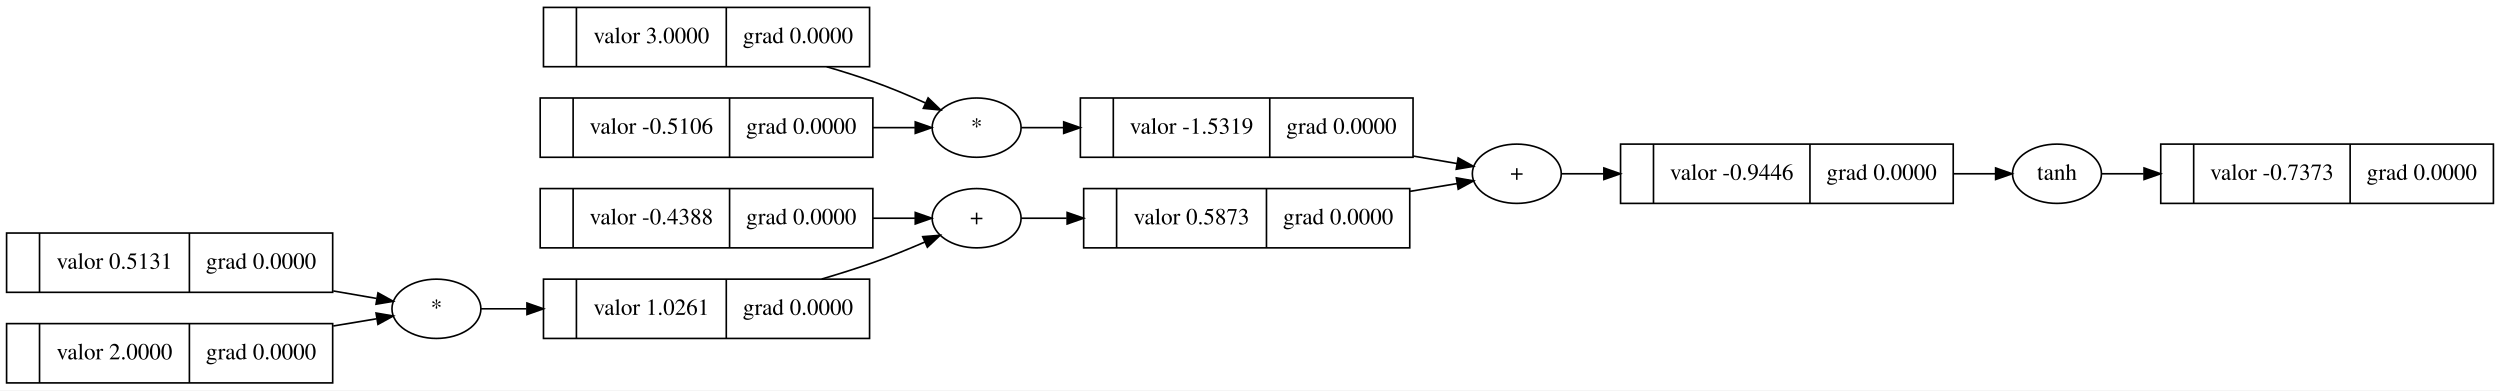
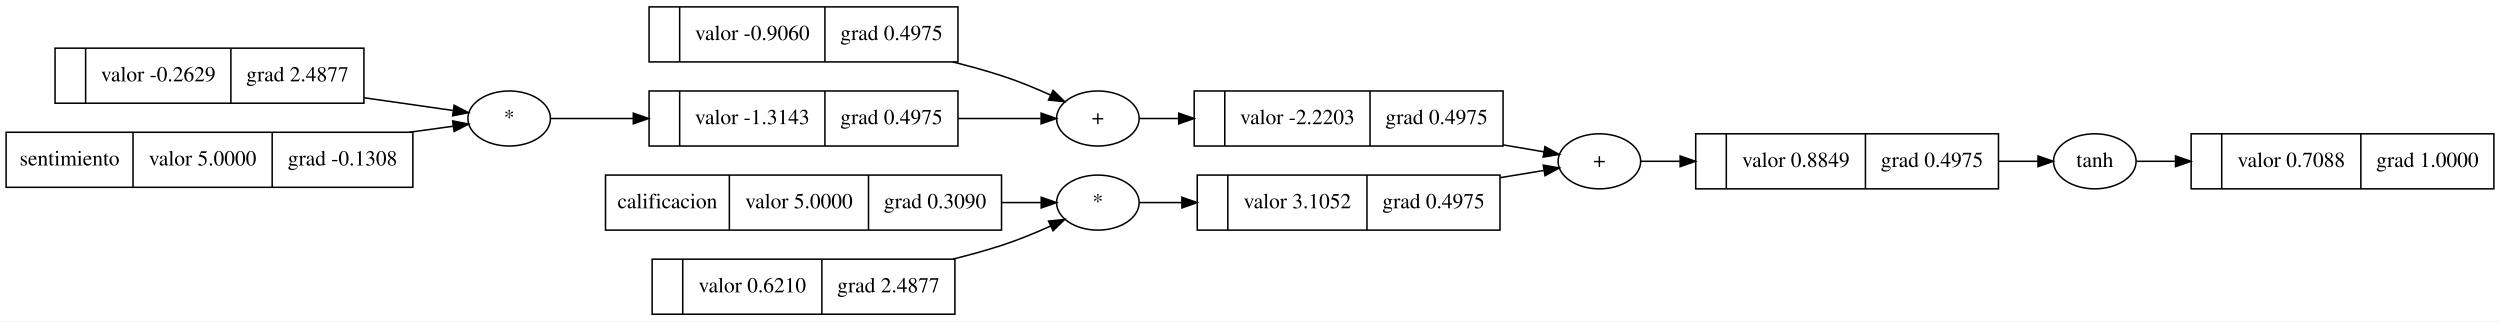
- <svg xmlns="http://www.w3.org/2000/svg" width="1518pt" height="237pt" viewBox="0.00 0.00 1518.00 237.00">
-   <g id="graph0" class="graph" transform="scale(1 1) rotate(0) translate(4 233)">
-     <polygon fill="#ffffff" stroke="transparent" points="-4,4 -4,-233 1514,-233 1514,4 -4,4" />
+ <svg xmlns="http://www.w3.org/2000/svg" width="1635pt" height="210pt" viewBox="0.00 0.00 1635.00 210.00">
+   <g id="graph0" class="graph" transform="scale(1 1) rotate(0) translate(4 206)">
+     <polygon fill="#ffffff" stroke="transparent" points="-4,4 -4,-206 1631,-206 1631,4 -4,4" />
    <g id="node1" class="node">
-       <polygon fill="none" stroke="#000000" points="1308,-109.5 1308,-145.5 1510,-145.5 1510,-109.5 1308,-109.5" />
-       <text text-anchor="middle" x="1318" y="-123.8" font-family="Times,serif" font-size="14.00" fill="#000000"> </text>
-       <polyline fill="none" stroke="#000000" points="1328,-109.5 1328,-145.5 " />
-       <text text-anchor="middle" x="1375.5" y="-123.8" font-family="Times,serif" font-size="14.00" fill="#000000">valor -0.7373</text>
-       <polyline fill="none" stroke="#000000" points="1423,-109.5 1423,-145.5 " />
-       <text text-anchor="middle" x="1466.5" y="-123.8" font-family="Times,serif" font-size="14.00" fill="#000000">grad 0.0000</text>
+       <polygon fill="none" stroke="#000000" points="1429,-82.5 1429,-118.5 1627,-118.5 1627,-82.5 1429,-82.5" />
+       <text text-anchor="middle" x="1439" y="-96.8" font-family="Times,serif" font-size="14.00" fill="#000000"> </text>
+       <polyline fill="none" stroke="#000000" points="1449,-82.5 1449,-118.5 " />
+       <text text-anchor="middle" x="1494.5" y="-96.8" font-family="Times,serif" font-size="14.00" fill="#000000">valor 0.7088</text>
+       <polyline fill="none" stroke="#000000" points="1540,-82.5 1540,-118.5 " />
+       <text text-anchor="middle" x="1583.5" y="-96.8" font-family="Times,serif" font-size="14.00" fill="#000000">grad 1.0000</text>
    </g>
    <g id="node2" class="node">
-       <ellipse fill="none" stroke="#000000" cx="1245" cy="-127.5" rx="27" ry="18" />
-       <text text-anchor="middle" x="1245" y="-123.8" font-family="Times,serif" font-size="14.00" fill="#000000">tanh</text>
+       <ellipse fill="none" stroke="#000000" cx="1366" cy="-100.5" rx="27" ry="18" />
+       <text text-anchor="middle" x="1366" y="-96.8" font-family="Times,serif" font-size="14.00" fill="#000000">tanh</text>
    </g>
    <g id="edge1" class="edge">
-       <path fill="none" stroke="#000000" d="M1272.081,-127.5C1279.631,-127.5 1288.33,-127.5 1297.608,-127.5" />
-       <polygon fill="#000000" stroke="#000000" points="1297.875,-131 1307.875,-127.5 1297.875,-124 1297.875,-131" />
+       <path fill="none" stroke="#000000" d="M1393.115,-100.5C1400.656,-100.5 1409.337,-100.5 1418.584,-100.5" />
+       <polygon fill="#000000" stroke="#000000" points="1418.813,-104 1428.813,-100.5 1418.813,-97 1418.813,-104" />
    </g>
    <g id="node3" class="node">
-       <polygon fill="none" stroke="#000000" points="326,-192.5 326,-228.5 524,-228.5 524,-192.5 326,-192.5" />
-       <text text-anchor="middle" x="336" y="-206.8" font-family="Times,serif" font-size="14.00" fill="#000000"> </text>
-       <polyline fill="none" stroke="#000000" points="346,-192.5 346,-228.5 " />
-       <text text-anchor="middle" x="391.5" y="-206.8" font-family="Times,serif" font-size="14.00" fill="#000000">valor 3.0000</text>
-       <polyline fill="none" stroke="#000000" points="437,-192.5 437,-228.5 " />
-       <text text-anchor="middle" x="480.5" y="-206.8" font-family="Times,serif" font-size="14.00" fill="#000000">grad 0.0000</text>
+       <polygon fill="none" stroke="#000000" points="392,-55.5 392,-91.5 651,-91.5 651,-55.5 392,-55.5" />
+       <text text-anchor="middle" x="432.5" y="-69.8" font-family="Times,serif" font-size="14.00" fill="#000000">calificacion</text>
+       <polyline fill="none" stroke="#000000" points="473,-55.5 473,-91.5 " />
+       <text text-anchor="middle" x="518.5" y="-69.8" font-family="Times,serif" font-size="14.00" fill="#000000">valor 5.0000</text>
+       <polyline fill="none" stroke="#000000" points="564,-55.5 564,-91.5 " />
+       <text text-anchor="middle" x="607.5" y="-69.8" font-family="Times,serif" font-size="14.00" fill="#000000">grad 0.3090</text>
+     </g>
+     <g id="node15" class="node">
+       <ellipse fill="none" stroke="#000000" cx="714" cy="-73.5" rx="27" ry="18" />
+       <text text-anchor="middle" x="714" y="-69.8" font-family="Times,serif" font-size="14.00" fill="#000000">*</text>
+     </g>
+     <g id="edge7" class="edge">
+       <path fill="none" stroke="#000000" d="M651.235,-73.5C660.367,-73.5 669.04,-73.5 676.862,-73.5" />
+       <polygon fill="#000000" stroke="#000000" points="676.966,-77 686.966,-73.5 676.966,-70 676.966,-77" />
+     </g>
+     <g id="node4" class="node">
+       <polygon fill="none" stroke="#000000" points="32,-138.5 32,-174.5 234,-174.5 234,-138.5 32,-138.5" />
+       <text text-anchor="middle" x="42" y="-152.8" font-family="Times,serif" font-size="14.00" fill="#000000"> </text>
+       <polyline fill="none" stroke="#000000" points="52,-138.5 52,-174.5 " />
+       <text text-anchor="middle" x="99.5" y="-152.8" font-family="Times,serif" font-size="14.00" fill="#000000">valor -0.2629</text>
+       <polyline fill="none" stroke="#000000" points="147,-138.5 147,-174.5 " />
+       <text text-anchor="middle" x="190.5" y="-152.8" font-family="Times,serif" font-size="14.00" fill="#000000">grad 2.4877</text>
+     </g>
+     <g id="node11" class="node">
+       <ellipse fill="none" stroke="#000000" cx="329" cy="-128.5" rx="27" ry="18" />
+       <text text-anchor="middle" x="329" y="-124.8" font-family="Times,serif" font-size="14.00" fill="#000000">*</text>
+     </g>
+     <g id="edge13" class="edge">
+       <path fill="none" stroke="#000000" d="M234.158,-142.049C254.889,-139.087 275.433,-136.153 292.071,-133.776" />
+       <polygon fill="#000000" stroke="#000000" points="292.999,-137.179 302.403,-132.299 292.009,-130.249 292.999,-137.179" />
+     </g>
+     <g id="node5" class="node">
+       <polygon fill="none" stroke="#000000" points="1105,-82.5 1105,-118.5 1303,-118.5 1303,-82.5 1105,-82.5" />
+       <text text-anchor="middle" x="1115" y="-96.8" font-family="Times,serif" font-size="14.00" fill="#000000"> </text>
+       <polyline fill="none" stroke="#000000" points="1125,-82.5 1125,-118.5 " />
+       <text text-anchor="middle" x="1170.5" y="-96.8" font-family="Times,serif" font-size="14.00" fill="#000000">valor 0.8849</text>
+       <polyline fill="none" stroke="#000000" points="1216,-82.5 1216,-118.5 " />
+       <text text-anchor="middle" x="1259.5" y="-96.8" font-family="Times,serif" font-size="14.00" fill="#000000">grad 0.4975</text>
+     </g>
+     <g id="edge14" class="edge">
+       <path fill="none" stroke="#000000" d="M1303.367,-100.5C1312.282,-100.5 1320.884,-100.5 1328.709,-100.5" />
+       <polygon fill="#000000" stroke="#000000" points="1328.855,-104 1338.855,-100.5 1328.855,-97 1328.855,-104" />
+     </g>
+     <g id="node6" class="node">
+       <ellipse fill="none" stroke="#000000" cx="1042" cy="-100.5" rx="27" ry="18" />
+       <text text-anchor="middle" x="1042" y="-96.8" font-family="Times,serif" font-size="14.00" fill="#000000">+</text>
+     </g>
+     <g id="edge2" class="edge">
+       <path fill="none" stroke="#000000" d="M1069.115,-100.5C1076.656,-100.5 1085.337,-100.5 1094.584,-100.5" />
+       <polygon fill="#000000" stroke="#000000" points="1094.813,-104 1104.813,-100.5 1094.813,-97 1094.813,-104" />
+     </g>
+     <g id="node7" class="node">
+       <polygon fill="none" stroke="#000000" points="420.5,-165.5 420.5,-201.5 622.5,-201.5 622.5,-165.5 420.5,-165.5" />
+       <text text-anchor="middle" x="430.5" y="-179.8" font-family="Times,serif" font-size="14.00" fill="#000000"> </text>
+       <polyline fill="none" stroke="#000000" points="440.5,-165.5 440.5,-201.5 " />
+       <text text-anchor="middle" x="488" y="-179.8" font-family="Times,serif" font-size="14.00" fill="#000000">valor -0.9060</text>
+       <polyline fill="none" stroke="#000000" points="535.5,-165.5 535.5,-201.5 " />
+       <text text-anchor="middle" x="579" y="-179.8" font-family="Times,serif" font-size="14.00" fill="#000000">grad 0.4975</text>
+     </g>
+     <g id="node9" class="node">
+       <ellipse fill="none" stroke="#000000" cx="714" cy="-128.5" rx="27" ry="18" />
+       <text text-anchor="middle" x="714" y="-124.8" font-family="Times,serif" font-size="14.00" fill="#000000">+</text>
+     </g>
+     <g id="edge10" class="edge">
+       <path fill="none" stroke="#000000" d="M619.313,-165.433C630.092,-162.754 640.836,-159.777 651,-156.5 661.705,-153.049 673.039,-148.358 683.099,-143.804" />
+       <polygon fill="#000000" stroke="#000000" points="684.703,-146.918 692.291,-139.524 681.748,-140.572 684.703,-146.918" />
    </g>
    <g id="node8" class="node">
-       <ellipse fill="none" stroke="#000000" cx="589" cy="-155.5" rx="27" ry="18" />
-       <text text-anchor="middle" x="589" y="-151.8" font-family="Times,serif" font-size="14.00" fill="#000000">*</text>
+       <polygon fill="none" stroke="#000000" points="777,-110.5 777,-146.5 979,-146.5 979,-110.5 777,-110.5" />
+       <text text-anchor="middle" x="787" y="-124.8" font-family="Times,serif" font-size="14.00" fill="#000000"> </text>
+       <polyline fill="none" stroke="#000000" points="797,-110.5 797,-146.5 " />
+       <text text-anchor="middle" x="844.5" y="-124.8" font-family="Times,serif" font-size="14.00" fill="#000000">valor -2.2203</text>
+       <polyline fill="none" stroke="#000000" points="892,-110.5 892,-146.5 " />
+       <text text-anchor="middle" x="935.5" y="-124.8" font-family="Times,serif" font-size="14.00" fill="#000000">grad 0.4975</text>
+     </g>
+     <g id="edge11" class="edge">
+       <path fill="none" stroke="#000000" d="M979.062,-111.246C988.517,-109.631 997.614,-108.078 1005.812,-106.678" />
+       <polygon fill="#000000" stroke="#000000" points="1006.405,-110.128 1015.673,-104.995 1005.227,-103.228 1006.405,-110.128" />
+     </g>
+     <g id="edge3" class="edge">
+       <path fill="none" stroke="#000000" d="M741.081,-128.5C748.631,-128.5 757.33,-128.5 766.608,-128.5" />
+       <polygon fill="#000000" stroke="#000000" points="766.875,-132 776.875,-128.5 766.875,-125 766.875,-132" />
+     </g>
+     <g id="node10" class="node">
+       <polygon fill="none" stroke="#000000" points="420.5,-110.5 420.5,-146.5 622.5,-146.5 622.5,-110.5 420.5,-110.5" />
+       <text text-anchor="middle" x="430.5" y="-124.8" font-family="Times,serif" font-size="14.00" fill="#000000"> </text>
+       <polyline fill="none" stroke="#000000" points="440.5,-110.5 440.5,-146.5 " />
+       <text text-anchor="middle" x="488" y="-124.8" font-family="Times,serif" font-size="14.00" fill="#000000">valor -1.3143</text>
+       <polyline fill="none" stroke="#000000" points="535.5,-110.5 535.5,-146.5 " />
+       <text text-anchor="middle" x="579" y="-124.8" font-family="Times,serif" font-size="14.00" fill="#000000">grad 0.4975</text>
+     </g>
+     <g id="edge8" class="edge">
+       <path fill="none" stroke="#000000" d="M622.542,-128.5C641.865,-128.5 660.93,-128.5 676.612,-128.5" />
+       <polygon fill="#000000" stroke="#000000" points="676.889,-132 686.889,-128.5 676.889,-125 676.889,-132" />
+     </g>
+     <g id="edge4" class="edge">
+       <path fill="none" stroke="#000000" d="M356.172,-128.5C370.801,-128.5 389.929,-128.5 409.965,-128.5" />
+       <polygon fill="#000000" stroke="#000000" points="410.18,-132 420.18,-128.5 410.18,-125 410.18,-132" />
+     </g>
+     <g id="node12" class="node">
+       <polygon fill="none" stroke="#000000" points="0,-83.5 0,-119.5 266,-119.5 266,-83.5 0,-83.5" />
+       <text text-anchor="middle" x="41.5" y="-97.8" font-family="Times,serif" font-size="14.00" fill="#000000">sentimiento</text>
+       <polyline fill="none" stroke="#000000" points="83,-83.5 83,-119.5 " />
+       <text text-anchor="middle" x="128.5" y="-97.8" font-family="Times,serif" font-size="14.00" fill="#000000">valor 5.0000</text>
+       <polyline fill="none" stroke="#000000" points="174,-83.5 174,-119.5 " />
+       <text text-anchor="middle" x="220" y="-97.8" font-family="Times,serif" font-size="14.00" fill="#000000">grad -0.1308</text>
+     </g>
+     <g id="edge12" class="edge">
+       <path fill="none" stroke="#000000" d="M263.735,-119.509C274.019,-120.926 283.76,-122.268 292.426,-123.462" />
+       <polygon fill="#000000" stroke="#000000" points="292.046,-126.942 302.43,-124.84 293.001,-120.008 292.046,-126.942" />
+     </g>
+     <g id="node13" class="node">
+       <polygon fill="none" stroke="#000000" points="422.5,-.5 422.5,-36.5 620.5,-36.5 620.5,-.5 422.5,-.5" />
+       <text text-anchor="middle" x="432.5" y="-14.8" font-family="Times,serif" font-size="14.00" fill="#000000"> </text>
+       <polyline fill="none" stroke="#000000" points="442.5,-.5 442.5,-36.5 " />
+       <text text-anchor="middle" x="488" y="-14.8" font-family="Times,serif" font-size="14.00" fill="#000000">valor 0.6210</text>
+       <polyline fill="none" stroke="#000000" points="533.5,-.5 533.5,-36.5 " />
+       <text text-anchor="middle" x="577" y="-14.8" font-family="Times,serif" font-size="14.00" fill="#000000">grad 2.4877</text>
    </g>
    <g id="edge6" class="edge">
-       <path fill="none" stroke="#000000" d="M497.967,-192.46C507.469,-189.684 517.016,-186.675 526,-183.5 536.604,-179.752 547.912,-174.983 557.978,-170.447" />
-       <polygon fill="#000000" stroke="#000000" points="559.564,-173.571 567.185,-166.211 556.638,-167.212 559.564,-173.571" />
-     </g>
-     <g id="node4" class="node">
-       <polygon fill="none" stroke="#000000" points="324,-82.5 324,-118.5 526,-118.5 526,-82.5 324,-82.5" />
-       <text text-anchor="middle" x="334" y="-96.8" font-family="Times,serif" font-size="14.00" fill="#000000"> </text>
-       <polyline fill="none" stroke="#000000" points="344,-82.5 344,-118.5 " />
-       <text text-anchor="middle" x="391.5" y="-96.8" font-family="Times,serif" font-size="14.00" fill="#000000">valor -0.4388</text>
-       <polyline fill="none" stroke="#000000" points="439,-82.5 439,-118.5 " />
-       <text text-anchor="middle" x="482.5" y="-96.8" font-family="Times,serif" font-size="14.00" fill="#000000">grad 0.0000</text>
-     </g>
-     <g id="node12" class="node">
-       <ellipse fill="none" stroke="#000000" cx="589" cy="-100.5" rx="27" ry="18" />
-       <text text-anchor="middle" x="589" y="-96.8" font-family="Times,serif" font-size="14.00" fill="#000000">+</text>
-     </g>
-     <g id="edge13" class="edge">
-       <path fill="none" stroke="#000000" d="M526.062,-100.5C535.035,-100.5 543.686,-100.5 551.551,-100.5" />
-       <polygon fill="#000000" stroke="#000000" points="551.746,-104 561.746,-100.5 551.746,-97 551.746,-104" />
-     </g>
-     <g id="node5" class="node">
-       <polygon fill="none" stroke="#000000" points="326,-27.5 326,-63.5 524,-63.5 524,-27.5 326,-27.5" />
-       <text text-anchor="middle" x="336" y="-41.8" font-family="Times,serif" font-size="14.00" fill="#000000"> </text>
-       <polyline fill="none" stroke="#000000" points="346,-27.5 346,-63.5 " />
-       <text text-anchor="middle" x="391.5" y="-41.8" font-family="Times,serif" font-size="14.00" fill="#000000">valor 1.0261</text>
-       <polyline fill="none" stroke="#000000" points="437,-27.5 437,-63.5 " />
-       <text text-anchor="middle" x="480.5" y="-41.8" font-family="Times,serif" font-size="14.00" fill="#000000">grad 0.0000</text>
-     </g>
-     <g id="edge12" class="edge">
-       <path fill="none" stroke="#000000" d="M494.926,-63.565C505.412,-66.654 516.042,-70.004 526,-73.5 536.465,-77.174 547.662,-81.753 557.67,-86.089" />
-       <polygon fill="#000000" stroke="#000000" points="556.276,-89.3 566.838,-90.136 559.102,-82.896 556.276,-89.3" />
-     </g>
-     <g id="node6" class="node">
-       <ellipse fill="none" stroke="#000000" cx="261" cy="-45.5" rx="27" ry="18" />
-       <text text-anchor="middle" x="261" y="-41.8" font-family="Times,serif" font-size="14.00" fill="#000000">*</text>
-     </g>
-     <g id="edge2" class="edge">
-       <path fill="none" stroke="#000000" d="M288.081,-45.5C296.201,-45.5 305.65,-45.5 315.719,-45.5" />
-       <polygon fill="#000000" stroke="#000000" points="315.968,-49 325.968,-45.5 315.968,-42 315.968,-49" />
-     </g>
-     <g id="node7" class="node">
-       <polygon fill="none" stroke="#000000" points="652,-137.5 652,-173.5 854,-173.5 854,-137.5 652,-137.5" />
-       <text text-anchor="middle" x="662" y="-151.8" font-family="Times,serif" font-size="14.00" fill="#000000"> </text>
-       <polyline fill="none" stroke="#000000" points="672,-137.5 672,-173.5 " />
-       <text text-anchor="middle" x="719.5" y="-151.8" font-family="Times,serif" font-size="14.00" fill="#000000">valor -1.5319</text>
-       <polyline fill="none" stroke="#000000" points="767,-137.5 767,-173.5 " />
-       <text text-anchor="middle" x="810.5" y="-151.8" font-family="Times,serif" font-size="14.00" fill="#000000">grad 0.0000</text>
+       <path fill="none" stroke="#000000" d="M619.313,-36.567C630.092,-39.246 640.836,-42.223 651,-45.5 661.705,-48.951 673.039,-53.642 683.099,-58.196" />
+       <polygon fill="#000000" stroke="#000000" points="681.748,-61.428 692.291,-62.477 684.703,-55.082 681.748,-61.428" />
    </g>
    <g id="node14" class="node">
-       <ellipse fill="none" stroke="#000000" cx="917" cy="-127.5" rx="27" ry="18" />
-       <text text-anchor="middle" x="917" y="-123.8" font-family="Times,serif" font-size="14.00" fill="#000000">+</text>
-     </g>
-     <g id="edge14" class="edge">
-       <path fill="none" stroke="#000000" d="M854.062,-138.245C863.517,-136.631 872.614,-135.078 880.812,-133.679" />
-       <polygon fill="#000000" stroke="#000000" points="881.405,-137.128 890.673,-131.995 880.227,-130.228 881.405,-137.128" />
-     </g>
-     <g id="edge3" class="edge">
-       <path fill="none" stroke="#000000" d="M616.081,-155.5C623.631,-155.5 632.33,-155.5 641.608,-155.5" />
-       <polygon fill="#000000" stroke="#000000" points="641.875,-159 651.875,-155.5 641.875,-152 641.875,-159" />
-     </g>
-     <g id="node9" class="node">
-       <polygon fill="none" stroke="#000000" points="0,-55.5 0,-91.5 198,-91.5 198,-55.5 0,-55.5" />
-       <text text-anchor="middle" x="10" y="-69.8" font-family="Times,serif" font-size="14.00" fill="#000000"> </text>
-       <polyline fill="none" stroke="#000000" points="20,-55.5 20,-91.5 " />
-       <text text-anchor="middle" x="65.5" y="-69.8" font-family="Times,serif" font-size="14.00" fill="#000000">valor 0.5131</text>
-       <polyline fill="none" stroke="#000000" points="111,-55.5 111,-91.5 " />
-       <text text-anchor="middle" x="154.5" y="-69.8" font-family="Times,serif" font-size="14.00" fill="#000000">grad 0.0000</text>
+       <polygon fill="none" stroke="#000000" points="779,-55.5 779,-91.5 977,-91.5 977,-55.5 779,-55.5" />
+       <text text-anchor="middle" x="789" y="-69.8" font-family="Times,serif" font-size="14.00" fill="#000000"> </text>
+       <polyline fill="none" stroke="#000000" points="799,-55.5 799,-91.5 " />
+       <text text-anchor="middle" x="844.5" y="-69.8" font-family="Times,serif" font-size="14.00" fill="#000000">valor 3.1052</text>
+       <polyline fill="none" stroke="#000000" points="890,-55.5 890,-91.5 " />
+       <text text-anchor="middle" x="933.5" y="-69.8" font-family="Times,serif" font-size="14.00" fill="#000000">grad 0.4975</text>
    </g>
    <g id="edge9" class="edge">
-       <path fill="none" stroke="#000000" d="M198.367,-56.325C207.657,-54.72 216.606,-53.173 224.691,-51.776" />
-       <polygon fill="#000000" stroke="#000000" points="225.52,-55.184 234.778,-50.032 224.328,-48.287 225.52,-55.184" />
-     </g>
-     <g id="node10" class="node">
-       <polygon fill="none" stroke="#000000" points="324,-137.5 324,-173.5 526,-173.5 526,-137.5 324,-137.5" />
-       <text text-anchor="middle" x="334" y="-151.8" font-family="Times,serif" font-size="14.00" fill="#000000"> </text>
-       <polyline fill="none" stroke="#000000" points="344,-137.5 344,-173.5 " />
-       <text text-anchor="middle" x="391.5" y="-151.8" font-family="Times,serif" font-size="14.00" fill="#000000">valor -0.5106</text>
-       <polyline fill="none" stroke="#000000" points="439,-137.5 439,-173.5 " />
-       <text text-anchor="middle" x="482.5" y="-151.8" font-family="Times,serif" font-size="14.00" fill="#000000">grad 0.0000</text>
-     </g>
-     <g id="edge10" class="edge">
-       <path fill="none" stroke="#000000" d="M526.062,-155.5C535.035,-155.5 543.686,-155.5 551.551,-155.5" />
-       <polygon fill="#000000" stroke="#000000" points="551.746,-159 561.746,-155.5 551.746,-152 551.746,-159" />
-     </g>
-     <g id="node11" class="node">
-       <polygon fill="none" stroke="#000000" points="654,-82.5 654,-118.5 852,-118.5 852,-82.5 654,-82.5" />
-       <text text-anchor="middle" x="664" y="-96.8" font-family="Times,serif" font-size="14.00" fill="#000000"> </text>
-       <polyline fill="none" stroke="#000000" points="674,-82.5 674,-118.5 " />
-       <text text-anchor="middle" x="719.5" y="-96.8" font-family="Times,serif" font-size="14.00" fill="#000000">valor 0.5873</text>
-       <polyline fill="none" stroke="#000000" points="765,-82.5 765,-118.5 " />
-       <text text-anchor="middle" x="808.5" y="-96.8" font-family="Times,serif" font-size="14.00" fill="#000000">grad 0.0000</text>
-     </g>
-     <g id="edge7" class="edge">
-       <path fill="none" stroke="#000000" d="M852.183,-116.829C862.254,-118.487 871.963,-120.085 880.664,-121.518" />
-       <polygon fill="#000000" stroke="#000000" points="880.3,-125.005 890.736,-123.176 881.437,-118.098 880.3,-125.005" />
-     </g>
-     <g id="edge4" class="edge">
-       <path fill="none" stroke="#000000" d="M616.081,-100.5C624.201,-100.5 633.65,-100.5 643.719,-100.5" />
-       <polygon fill="#000000" stroke="#000000" points="643.968,-104 653.968,-100.5 643.968,-97 643.968,-104" />
-     </g>
-     <g id="node13" class="node">
-       <polygon fill="none" stroke="#000000" points="980,-109.5 980,-145.5 1182,-145.5 1182,-109.5 980,-109.5" />
-       <text text-anchor="middle" x="990" y="-123.8" font-family="Times,serif" font-size="14.00" fill="#000000"> </text>
-       <polyline fill="none" stroke="#000000" points="1000,-109.5 1000,-145.5 " />
-       <text text-anchor="middle" x="1047.5" y="-123.8" font-family="Times,serif" font-size="14.00" fill="#000000">valor -0.9446</text>
-       <polyline fill="none" stroke="#000000" points="1095,-109.5 1095,-145.5 " />
-       <text text-anchor="middle" x="1138.5" y="-123.8" font-family="Times,serif" font-size="14.00" fill="#000000">grad 0.0000</text>
-     </g>
-     <g id="edge11" class="edge">
-       <path fill="none" stroke="#000000" d="M1182.062,-127.5C1191.035,-127.5 1199.686,-127.5 1207.551,-127.5" />
-       <polygon fill="#000000" stroke="#000000" points="1207.746,-131 1217.746,-127.5 1207.746,-124 1207.746,-131" />
+       <path fill="none" stroke="#000000" d="M977.183,-89.829C987.254,-91.487 996.963,-93.085 1005.664,-94.518" />
+       <polygon fill="#000000" stroke="#000000" points="1005.3,-98.005 1015.736,-96.176 1006.437,-91.098 1005.3,-98.005" />
    </g>
    <g id="edge5" class="edge">
-       <path fill="none" stroke="#000000" d="M944.081,-127.5C951.631,-127.5 960.33,-127.5 969.608,-127.5" />
-       <polygon fill="#000000" stroke="#000000" points="969.875,-131 979.875,-127.5 969.875,-124 969.875,-131" />
-     </g>
-     <g id="node15" class="node">
-       <polygon fill="none" stroke="#000000" points="0,-.5 0,-36.5 198,-36.5 198,-.5 0,-.5" />
-       <text text-anchor="middle" x="10" y="-14.8" font-family="Times,serif" font-size="14.00" fill="#000000"> </text>
-       <polyline fill="none" stroke="#000000" points="20,-.5 20,-36.5 " />
-       <text text-anchor="middle" x="65.5" y="-14.8" font-family="Times,serif" font-size="14.00" fill="#000000">valor 2.0000</text>
-       <polyline fill="none" stroke="#000000" points="111,-.5 111,-36.5 " />
-       <text text-anchor="middle" x="154.5" y="-14.8" font-family="Times,serif" font-size="14.00" fill="#000000">grad 0.0000</text>
-     </g>
-     <g id="edge8" class="edge">
-       <path fill="none" stroke="#000000" d="M198.367,-35.061C207.657,-36.609 216.606,-38.101 224.691,-39.449" />
-       <polygon fill="#000000" stroke="#000000" points="224.338,-42.938 234.778,-41.13 225.489,-36.033 224.338,-42.938" />
+       <path fill="none" stroke="#000000" d="M741.081,-73.5C749.201,-73.5 758.65,-73.5 768.719,-73.5" />
+       <polygon fill="#000000" stroke="#000000" points="768.968,-77 778.968,-73.5 768.968,-70 768.968,-77" />
    </g>
  </g>
</svg>
